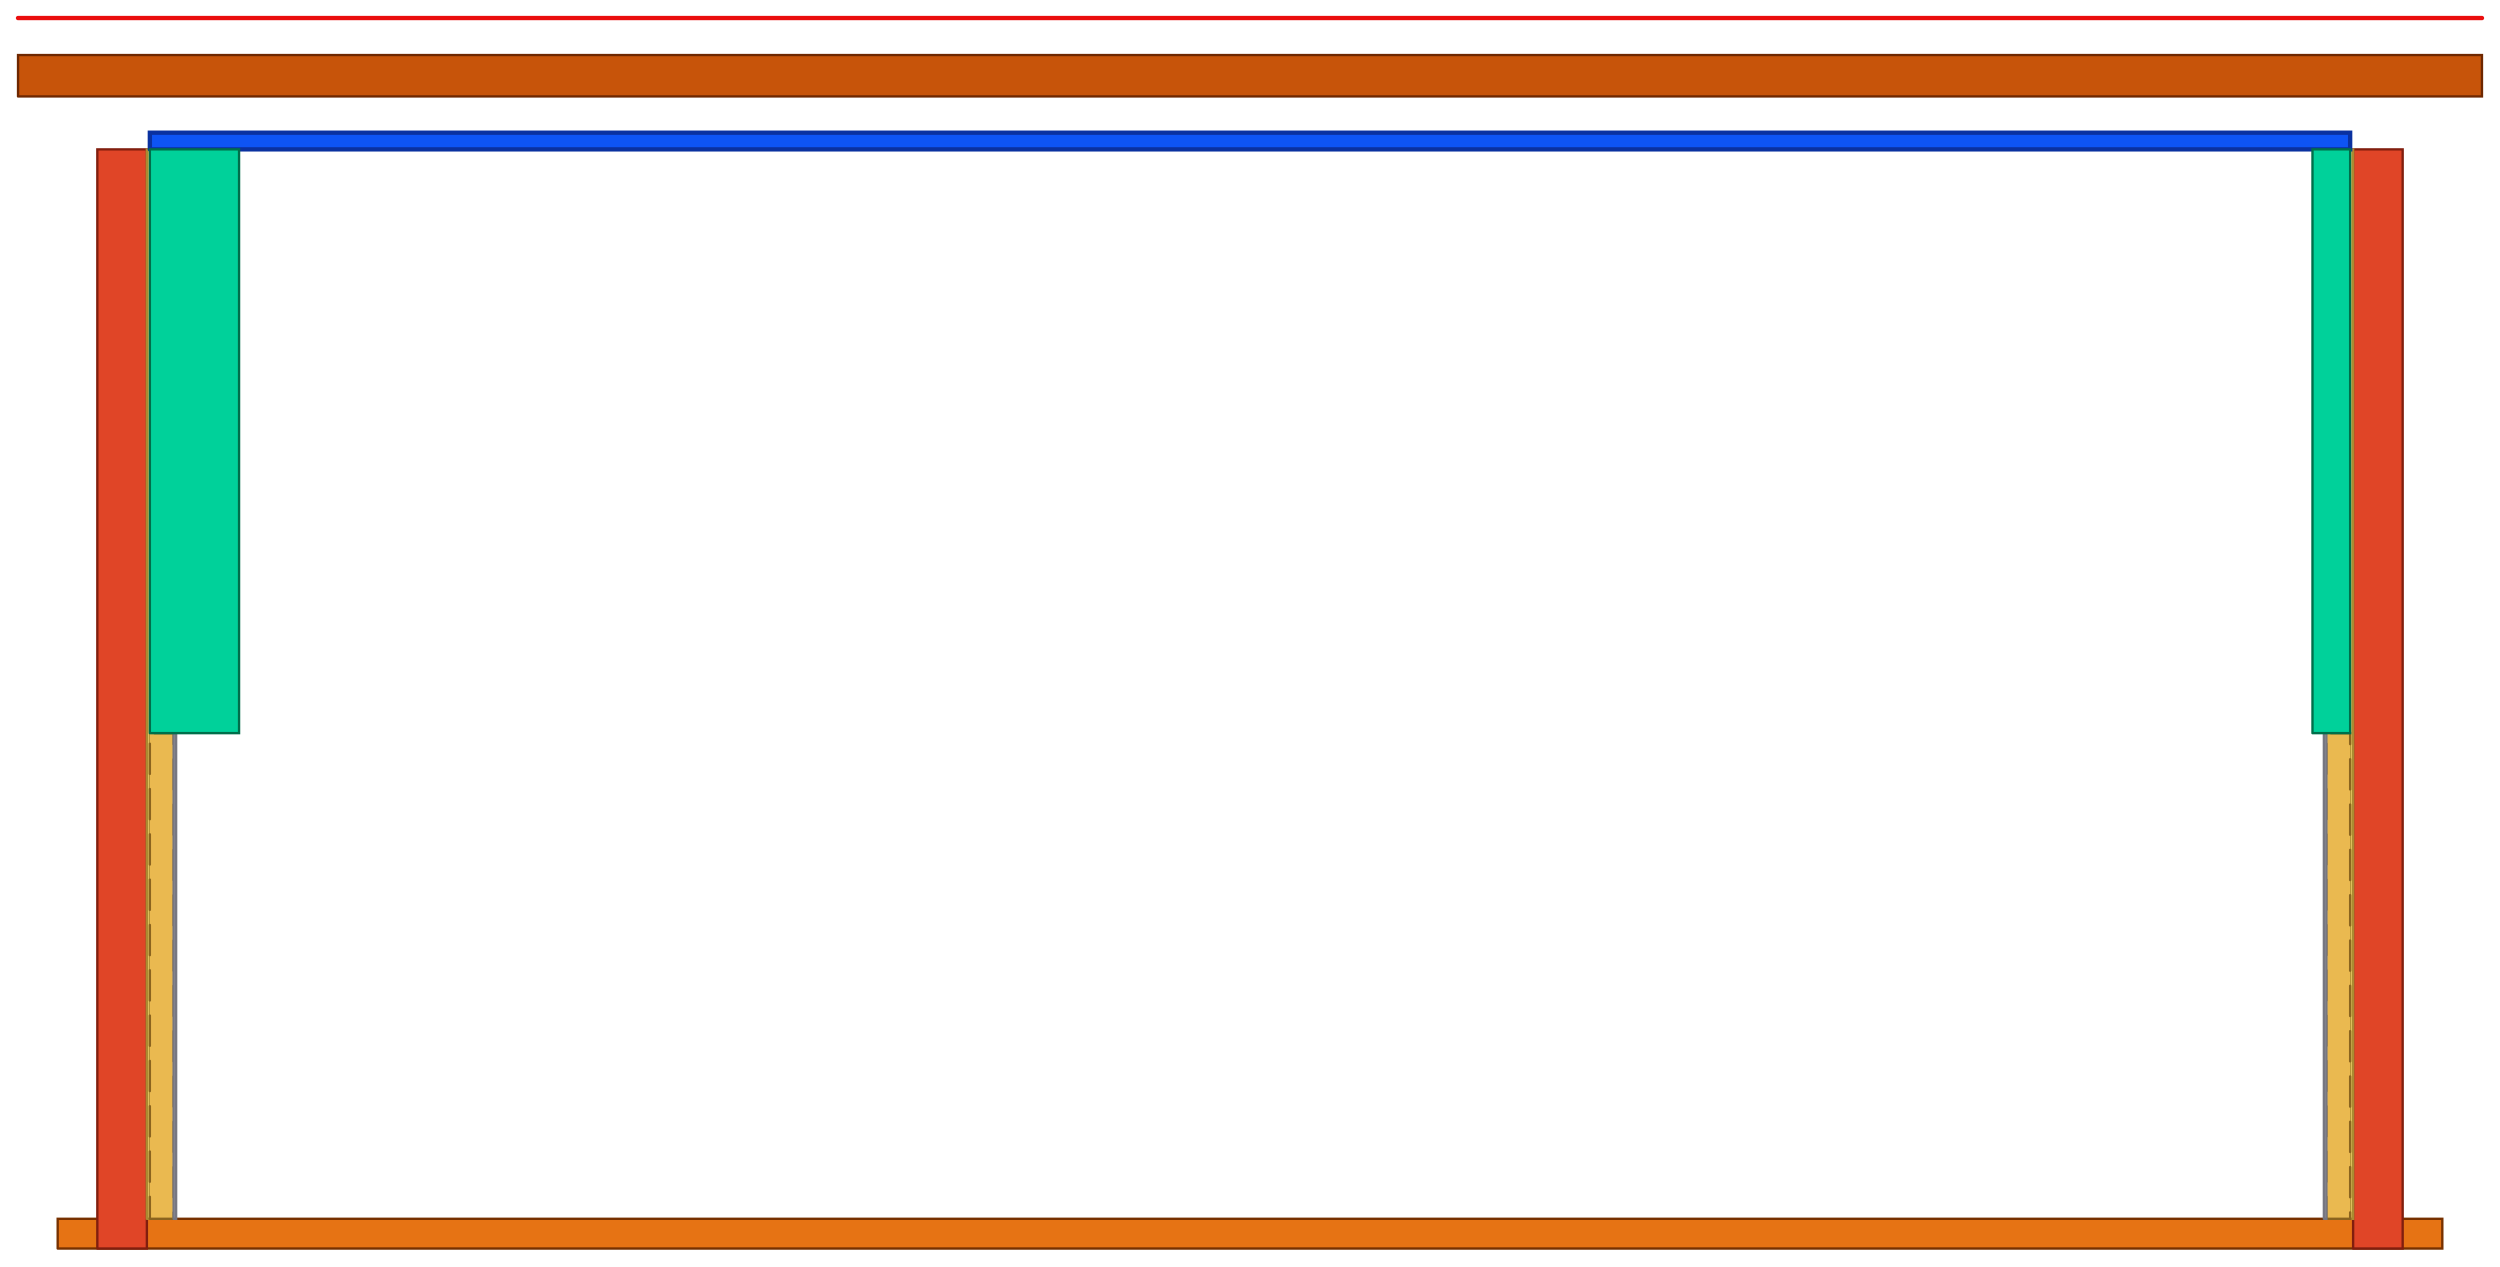
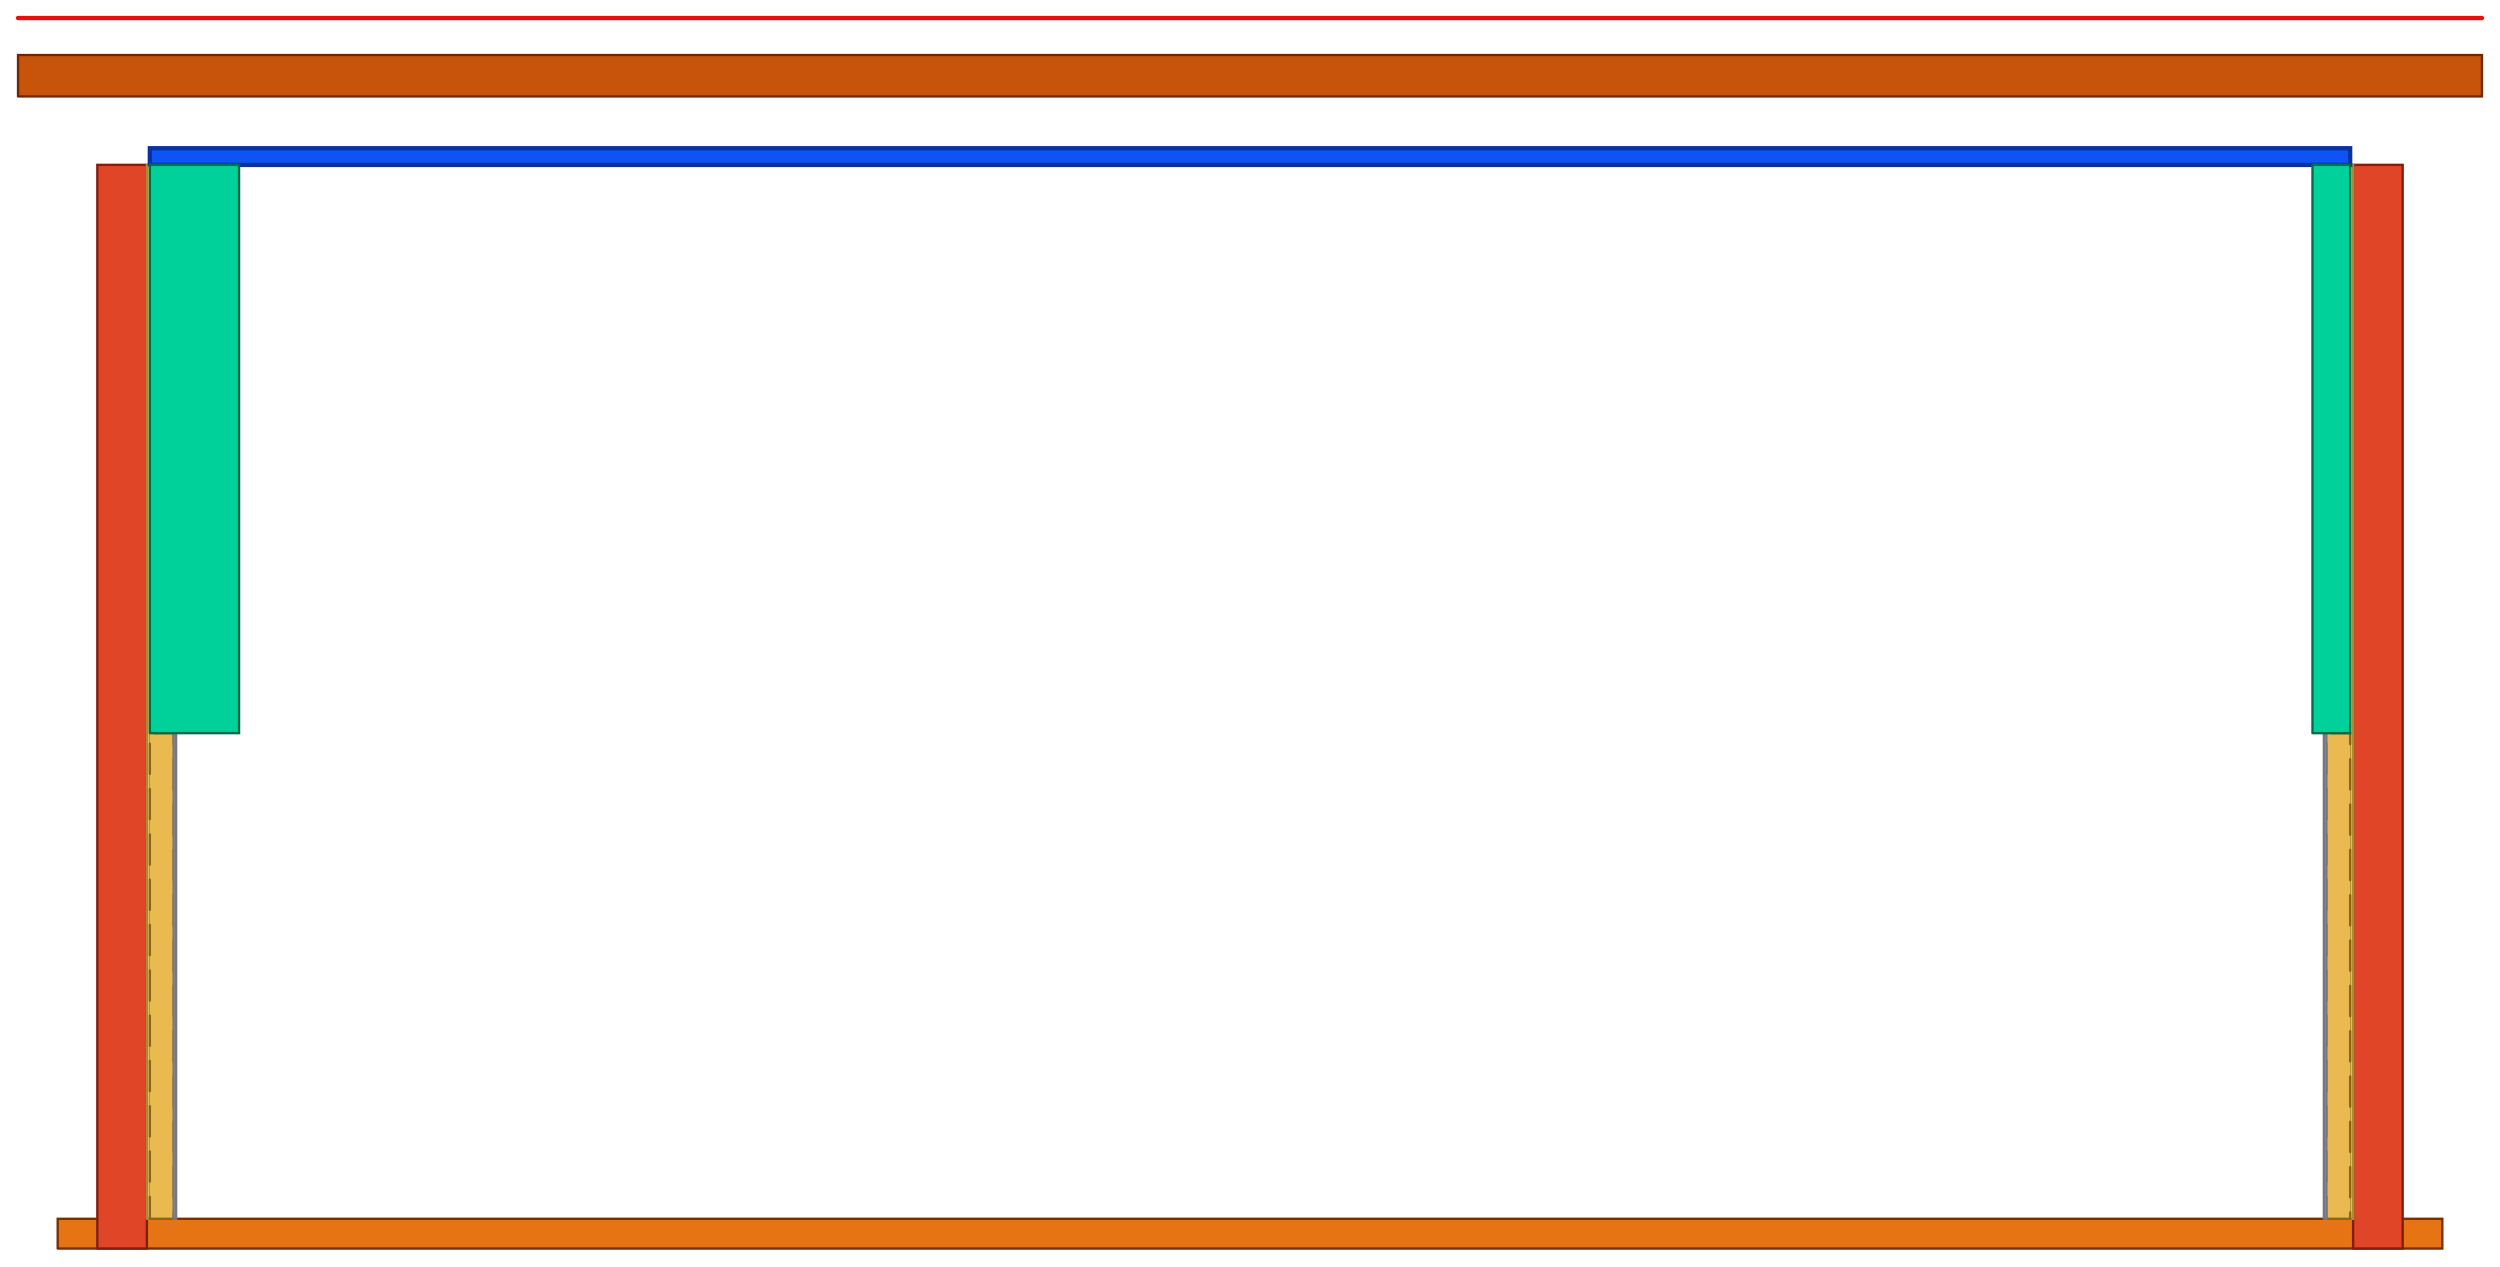
<svg xmlns="http://www.w3.org/2000/svg" width="12612.0mm" height="6389.6mm" viewBox="-756.0 -6148.6 12612.0 6389.6" version="1.1">
  <g transform="scale(1,-1)" stroke-linecap="round">
    <g fill="rgb(230,115,20)" stroke="rgb(119,49,0)" stroke-width="12.0" id="floor">
      <path d="M -465.0,-150.0 L 11565.0,-150.0 L 11565.0,0.0 L -465.0,0.0 L -465.0,-150.0" />
    </g>
    <g fill="rgb(224,69,39)" stroke="rgb(129,30,14)" stroke-width="12.0" id="masonry">
-       <path d="M -265.0,-150.0 L -15.0,-150.0 L -15.0,5395.106 L -265.0,5395.106 L -265.0,-150.0" />
-       <path d="M 11115.0,-150.0 L 11365.0,-150.0 L 11365.0,5395.106 L 11115.0,5395.106 L 11115.0,-150.0" />
+       <path d="M -265.0,-150.0 L -15.0,-150.0 L -15.0,5316.781 L -265.0,5316.781 L -265.0,-150.0" />
+       <path d="M 11115.0,-150.0 L 11365.0,-150.0 L 11365.0,5316.781 L 11115.0,5316.781 L 11115.0,-150.0" />
    </g>
    <g fill="rgb(255,224,119)" stroke="rgb(170,139,49)" stroke-width="12.0" id="plaster">
-       <path d="M -15.0,0.0 L 0.0,0.0 L 0.0,5395.106 L -15.0,5395.106 L -15.0,0.0" />
-       <path d="M 11100.0,0.0 L 11115.0,0.0 L 11115.0,5395.106 L 11100.0,5395.106 L 11100.0,0.0" />
+       <path d="M -15.0,0.0 L 0.0,0.0 L 0.0,5316.781 L -15.0,5316.781 L -15.0,0.0" />
+       <path d="M 11100.0,0.0 L 11115.0,0.0 L 11115.0,5316.781 L 11100.0,5316.781 L 11100.0,0.0" />
    </g>
    <g fill="rgb(234,185,80)" stroke="rgb(139,100,30)" stroke-width="12.0" id="pocket_frame" stroke-dasharray="152.4 76.2">
      <path d="M 0.0,0.0 L 120.0,0.0 L 120.0,2450.0 L 0.0,2450.0 L 0.0,0.0" />
      <path d="M 10980.0,0.0 L 11100.0,0.0 L 11100.0,2450.0 L 10980.0,2450.0 L 10980.0,0.0" />
    </g>
    <g fill="rgb(230,230,234)" stroke="rgb(119,119,129)" stroke-width="12.0" id="wall_gkf">
      <path d="M 120.0,0.0 L 132.5,0.0 L 132.5,2450.0 L 120.0,2450.0 L 120.0,0.0" />
      <path d="M 10967.5,0.0 L 10980.0,0.0 L 10980.0,2450.0 L 10967.5,2450.0 L 10967.5,0.0" />
    </g>
    <g fill="rgb(199,84,10)" stroke="rgb(110,39,0)" stroke-width="12.0" id="rafters">
      <path d="M -665.0,5662.062 L 11765.0,5662.062 L 11765.0,5870.927 L -665.0,5870.927 L -665.0,5662.062" />
    </g>
    <g fill="none" stroke="rgb(234,14,14)" stroke-width="22.0" id="roofing">
      <line x1="-665.0" y1="6057.6" x2="11765.0" y2="6057.6" />
    </g>
    <g fill="rgb(14,84,244)" stroke="rgb(10,49,160)" stroke-width="22.0" id="slope_naturheld_140">
-       <path d="M 0.0,5395.106 L 11100.0,5395.106 L 11100.0,5479.106 L 0.0,5479.106 L 0.0,5395.106" />
+       <path d="M 0.0,5316.781 L 11100.0,5316.781 L 11100.0,5400.781 L 0.0,5400.781 L 0.0,5316.781" />
    </g>
    <g fill="rgb(0,209,154)" stroke="rgb(0,110,74)" stroke-width="12.0" id="bass_mineral_wool">
-       <path d="M 0.0,2450.0 L 450.0,2450.0 L 450.0,5395.106 L 0.0,5395.106 L 0.0,2450.0" />
-       <path d="M 10910.0,2450.0 L 11100.0,2450.0 L 11100.0,5395.106 L 10910.0,5395.106 L 10910.0,2450.0" />
+       <path d="M 0.0,2450.0 L 450.0,2450.0 L 450.0,5316.781 L 0.0,5316.781 L 0.0,2450.0" />
+       <path d="M 10910.0,2450.0 L 11100.0,2450.0 L 11100.0,5316.781 L 10910.0,5316.781 L 10910.0,2450.0" />
    </g>
  </g>
</svg>
